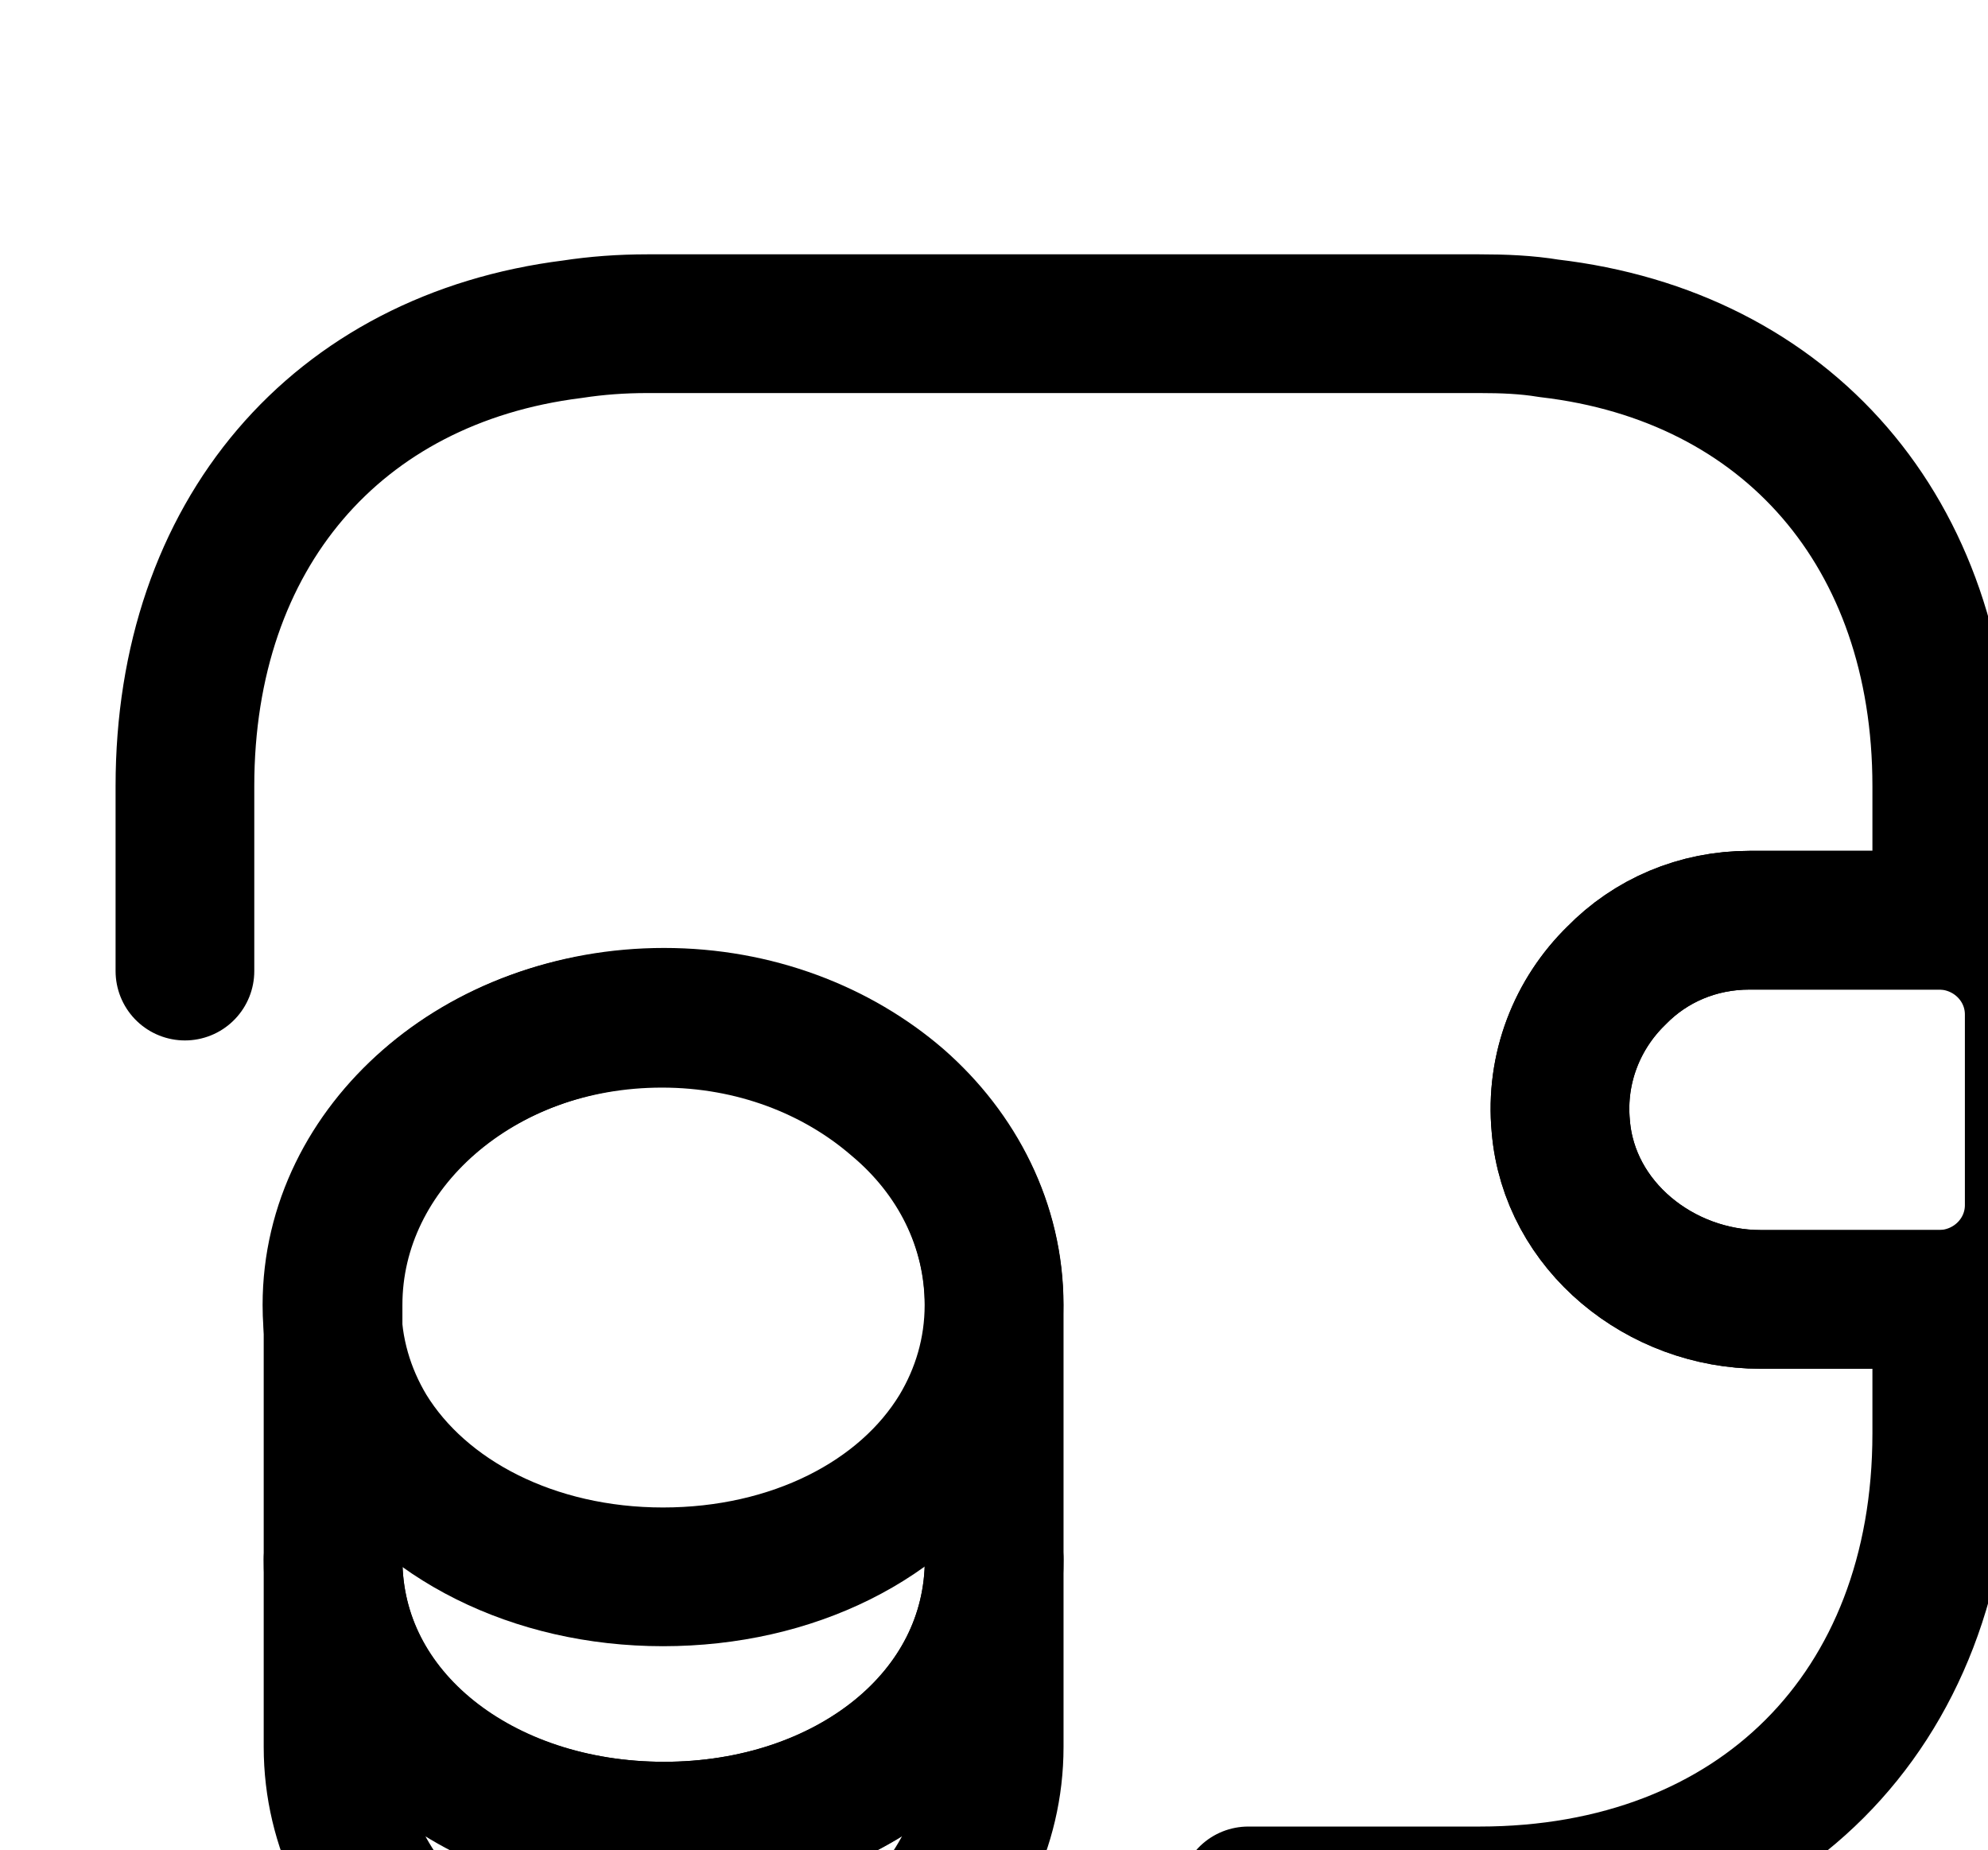
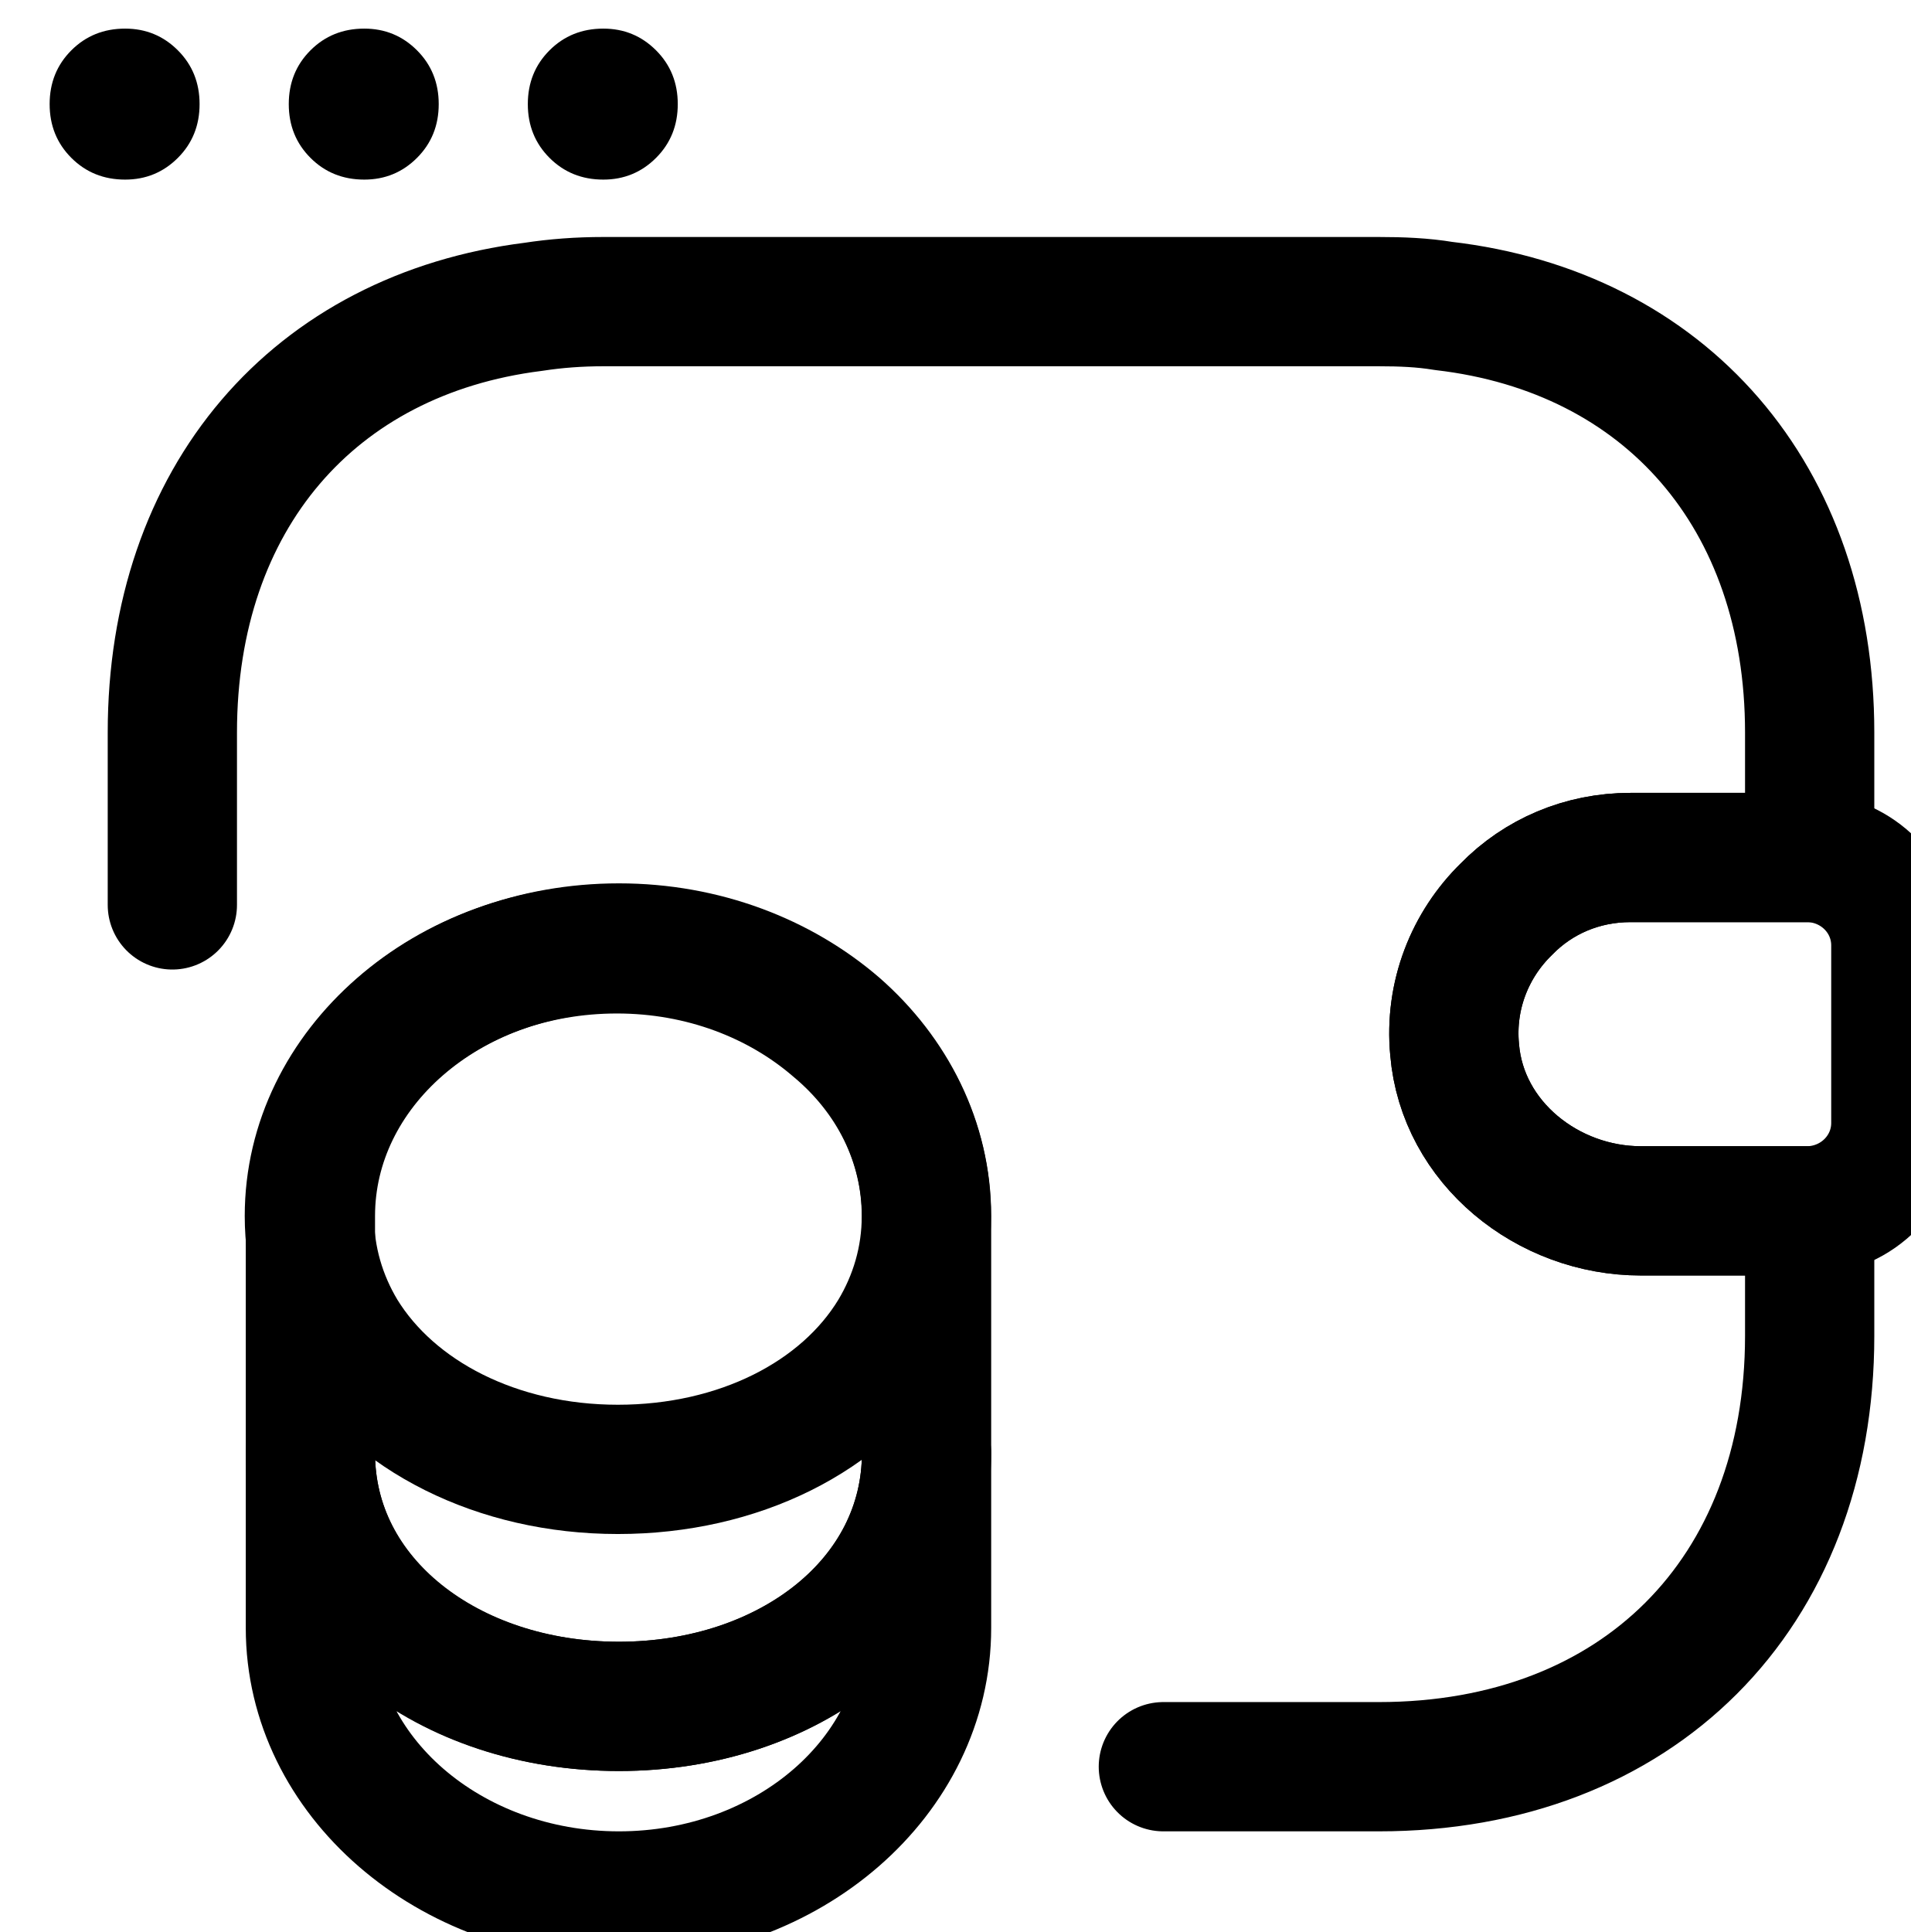
<svg xmlns="http://www.w3.org/2000/svg">
  <symbol id="logo" width="37" height="37" viewBox="0 0 37 37" fill="none">
    <path d="M18.5 34.888C17.467 34.888 16.419 34.656 15.602 34.178L7.123 29.291C3.67 26.963 3.454 26.609 3.454 22.955V14.044C3.454 10.39 3.654 10.036 7.046 7.739L15.586 2.806C17.205 1.865 19.749 1.865 21.368 2.806L29.878 7.708C33.331 10.036 33.547 10.39 33.547 14.044V22.94C33.547 26.593 33.346 26.948 29.955 29.245L21.414 34.178C20.581 34.656 19.533 34.888 18.5 34.888ZM18.5 4.424C17.853 4.424 17.221 4.548 16.774 4.81L8.295 9.712C5.782 11.408 5.782 11.408 5.782 14.044V22.94C5.782 25.576 5.782 25.576 8.356 27.318L16.774 32.174C17.683 32.698 19.333 32.698 20.242 32.174L28.721 27.272C31.219 25.576 31.219 25.576 31.219 22.94V14.044C31.219 11.408 31.219 11.408 28.645 9.666L20.227 4.81C19.78 4.548 19.148 4.424 18.5 4.424Z" fill="black" />
    <path d="M18.5 24.281C15.309 24.281 12.719 21.691 12.719 18.5C12.719 15.309 15.309 12.719 18.5 12.719C21.691 12.719 24.281 15.309 24.281 18.5C24.281 21.691 21.691 24.281 18.5 24.281ZM18.5 15.031C16.588 15.031 15.031 16.588 15.031 18.5C15.031 20.412 16.588 21.969 18.5 21.969C20.412 21.969 21.969 20.412 21.969 18.5C21.969 16.588 20.412 15.031 18.5 15.031Z" fill="black" />
  </symbol>
  <symbol id="chevron-right" width="16" height="16" viewBox="0 0 16 16" fill="none">
    <path d="M6 12L10 8L6 4" stroke="currentColor" stroke-width="2" stroke-linecap="round" stroke-linejoin="round" />
  </symbol>
  <symbol id="dashboard" width="24" height="24" viewBox="0 0 24 24" fill="none">
    <g id="icon / 24 / outline / key-square">
      <path id="Vector" d="M9 22H15C20 22 22 20 22 15V9C22 4 20 2 15 2H9C4 2 2 4 2 9V15C2 20 4 22 9 22Z" stroke="currentColor" stroke-width="1.5" stroke-linecap="round" stroke-linejoin="round" />
      <path id="Vector_2" d="M16.28 13.61C15.15 14.74 13.53 15.09 12.1 14.64L9.51 17.22C9.33 17.41 8.96 17.53 8.69 17.49L7.49 17.33C7.09 17.28 6.73 16.9 6.67 16.51L6.51 15.31C6.47 15.05 6.6 14.68 6.78 14.49L9.36 11.91C8.92 10.48 9.26 8.86 10.39 7.73C12.01 6.11 14.65 6.11 16.28 7.73C17.9 9.34 17.9 11.98 16.28 13.61Z" stroke="currentColor" stroke-width="1.5" stroke-miterlimit="10" stroke-linecap="round" stroke-linejoin="round" />
      <path id="Vector_3" d="M10.45 16.28L9.6 15.42" stroke="currentColor" stroke-width="1.5" stroke-miterlimit="10" stroke-linecap="round" stroke-linejoin="round" />
      <path id="Vector_4" d="M13.395 10.7H13.403" stroke="currentColor" stroke-width="2" stroke-linecap="round" stroke-linejoin="round" />
    </g>
  </symbol>
  <symbol id="product" width="24" height="24" viewBox="0 0 24 24" fill="none">
    <path d="M15 22.75H9C3.57 22.75 1.25 20.43 1.25 15V9C1.25 3.57 3.57 1.25 9 1.25H15C20.43 1.25 22.75 3.57 22.75 9V15C22.75 20.43 20.43 22.75 15 22.75ZM9 2.75C4.39 2.75 2.75 4.39 2.75 9V15C2.75 19.61 4.39 21.25 9 21.25H15C19.61 21.25 21.25 19.61 21.25 15V9C21.25 4.39 19.61 2.75 15 2.75H9Z" fill="currentColor" />
    <path d="M12.001 13.08C11.871 13.08 11.741 13.05 11.621 12.98L6.321 9.92C5.961 9.71 5.841 9.25 6.051 8.9C6.261 8.54 6.721 8.42 7.071 8.63L11.991 11.48L16.881 8.65C17.241 8.44 17.701 8.57 17.901 8.92C18.101 9.27 17.981 9.74 17.631 9.94L12.371 12.98C12.261 13.04 12.131 13.08 12.001 13.08Z" fill="currentColor" />
    <path d="M12 18.52C11.59 18.52 11.25 18.18 11.25 17.77V12.33C11.25 11.92 11.59 11.58 12 11.58C12.41 11.58 12.75 11.92 12.75 12.33V17.77C12.75 18.18 12.41 18.52 12 18.52Z" fill="currentColor" />
    <path d="M12 18.75C11.42 18.75 10.85 18.62 10.39 18.37L7.19 16.59C6.23 16.06 5.49 14.79 5.49 13.69V10.3C5.49 9.21 6.24 7.94 7.19 7.4L10.39 5.62C11.31 5.11 12.69 5.11 13.61 5.62L16.81 7.4C17.77 7.93 18.51 9.2 18.51 10.3V13.69C18.51 14.78 17.76 16.05 16.81 16.59L13.61 18.37C13.15 18.63 12.58 18.75 12 18.75ZM12 6.75C11.67 6.75 11.35 6.81 11.12 6.94L7.92 8.72C7.43 8.99 6.99 9.75 6.99 10.3V13.69C6.99 14.25 7.43 15 7.92 15.27L11.12 17.05C11.58 17.31 12.42 17.31 12.88 17.05L16.08 15.27C16.57 15 17.01 14.24 17.01 13.69V10.3C17.01 9.74 16.57 8.99 16.08 8.72L12.88 6.94C12.65 6.81 12.33 6.75 12 6.75Z" fill="currentColor" />
  </symbol>
  <svg id="customers" width="24" height="24" viewBox="0 0 24 24" fill="none">
    <path d="M10.752 16.86V18.89C10.752 20.61 9.152 22 7.182 22C5.212 22 3.602 20.61 3.602 18.89V16.86C3.602 18.58 5.202 19.8 7.182 19.8C9.152 19.8 10.752 18.57 10.752 16.86Z" stroke="currentColor" stroke-width="1.5" stroke-linecap="round" stroke-linejoin="round" />
    <path d="M10.75 14.11C10.75 14.61 10.61 15.07 10.37 15.47C9.78 16.44 8.57 17.05 7.17 17.05C5.77 17.05 4.56 16.43 3.97 15.47C3.73 15.07 3.59 14.61 3.59 14.11C3.59 13.25 3.99 12.48 4.63 11.92C5.28 11.35 6.17 11.01 7.16 11.01C8.15 11.01 9.04 11.36 9.69 11.92C10.35 12.47 10.75 13.25 10.75 14.11Z" stroke="currentColor" stroke-width="1.5" stroke-linecap="round" stroke-linejoin="round" />
    <path d="M10.752 14.11V16.86C10.752 18.58 9.152 19.8 7.182 19.8C5.212 19.8 3.602 18.57 3.602 16.86V14.11C3.602 12.39 5.202 11 7.182 11C8.172 11 9.062 11.35 9.712 11.91C10.352 12.47 10.752 13.25 10.752 14.11Z" stroke="currentColor" stroke-width="1.5" stroke-linecap="round" stroke-linejoin="round" />
    <path d="M22 10.97V13.03C22 13.58 21.56 14.03 21 14.05H19.04C17.96 14.05 16.97 13.26 16.88 12.18C16.82 11.55 17.06 10.96 17.48 10.55C17.85 10.17 18.36 9.95 18.92 9.95H21C21.56 9.97 22 10.42 22 10.97Z" stroke="currentColor" stroke-width="1.5" stroke-linecap="round" stroke-linejoin="round" />
    <path d="M2 10.5V8.5C2 5.78 3.64 3.88 6.19 3.56C6.45 3.52 6.72 3.5 7 3.5H16C16.26 3.5 16.51 3.51 16.75 3.55C19.33 3.85 21 5.76 21 8.5V9.95H18.92C18.36 9.95 17.85 10.17 17.48 10.55C17.06 10.96 16.82 11.55 16.88 12.18C16.97 13.26 17.96 14.05 19.04 14.05H21V15.5C21 18.5 19 20.5 16 20.5H13.5" stroke="currentColor" stroke-width="1.5" stroke-linecap="round" stroke-linejoin="round" />
  </svg>
  <symbol id="income" width="24" height="24" viewBox="0 0 24 24" fill="none">
    <path d="M10.752 16.86V18.89C10.752 20.61 9.152 22 7.182 22C5.212 22 3.602 20.61 3.602 18.89V16.86C3.602 18.58 5.202 19.8 7.182 19.8C9.152 19.8 10.752 18.57 10.752 16.86Z" stroke="currentColor" stroke-width="1.5" stroke-linecap="round" stroke-linejoin="round" />
    <path d="M10.75 14.11C10.75 14.61 10.61 15.07 10.37 15.47C9.78 16.44 8.57 17.05 7.17 17.05C5.77 17.05 4.56 16.43 3.97 15.47C3.73 15.07 3.59 14.61 3.59 14.11C3.59 13.25 3.99 12.48 4.63 11.92C5.28 11.35 6.17 11.01 7.16 11.01C8.15 11.01 9.04 11.36 9.69 11.92C10.35 12.47 10.75 13.25 10.75 14.11Z" stroke="currentColor" stroke-width="1.5" stroke-linecap="round" stroke-linejoin="round" />
    <path d="M10.752 14.11V16.86C10.752 18.58 9.152 19.8 7.182 19.8C5.212 19.8 3.602 18.57 3.602 16.86V14.11C3.602 12.39 5.202 11 7.182 11C8.172 11 9.062 11.35 9.712 11.91C10.352 12.47 10.752 13.25 10.752 14.11Z" stroke="currentColor" stroke-width="1.5" stroke-linecap="round" stroke-linejoin="round" />
    <path d="M22 10.97V13.03C22 13.58 21.56 14.03 21 14.05H19.04C17.96 14.05 16.97 13.26 16.88 12.18C16.82 11.55 17.06 10.96 17.48 10.55C17.85 10.17 18.36 9.95 18.92 9.95H21C21.56 9.97 22 10.42 22 10.97Z" stroke="currentColor" stroke-width="1.5" stroke-linecap="round" stroke-linejoin="round" />
    <path d="M2 10.5V8.5C2 5.78 3.64 3.88 6.19 3.56C6.45 3.52 6.72 3.5 7 3.5H16C16.26 3.5 16.51 3.51 16.75 3.55C19.33 3.85 21 5.76 21 8.5V9.95H18.92C18.36 9.95 17.85 10.17 17.48 10.55C17.06 10.96 16.82 11.55 16.88 12.18C16.97 13.26 17.96 14.05 19.04 14.05H21V15.5C21 18.5 19 20.5 16 20.5H13.5" stroke="currentColor" stroke-width="1.5" stroke-linecap="round" stroke-linejoin="round" />
  </symbol>
  <symbol id="promote" width="24" height="24" viewBox="0 0 24 24" fill="none">
    <path d="M12 22.75C11.37 22.75 10.78 22.51 10.34 22.06L8.82 20.54C8.7 20.42 8.38 20.29 8.22 20.29H6.06C4.76 20.29 3.71 19.24 3.71 17.94V15.78C3.71 15.62 3.58 15.3 3.46 15.18L1.94 13.66C1.5 13.22 1.25 12.63 1.25 12C1.25 11.37 1.49 10.78 1.94 10.34L3.46 8.82C3.58 8.7 3.71 8.38 3.71 8.22V6.06C3.71 4.76 4.76 3.71 6.06 3.71H8.22C8.38 3.71 8.7 3.58 8.82 3.46L10.34 1.94C11.22 1.06 12.78 1.06 13.66 1.94L15.18 3.46C15.3 3.58 15.62 3.71 15.78 3.71H17.94C19.24 3.71 20.29 4.76 20.29 6.06V8.22C20.29 8.38 20.42 8.7 20.54 8.82L22.06 10.34C22.5 10.78 22.75 11.37 22.75 12C22.75 12.63 22.51 13.22 22.06 13.66L20.54 15.18C20.42 15.3 20.29 15.62 20.29 15.78V17.94C20.29 19.24 19.24 20.29 17.94 20.29H15.78C15.62 20.29 15.3 20.42 15.18 20.54L13.66 22.06C13.22 22.51 12.63 22.75 12 22.75ZM4.52 14.12C4.92 14.52 5.21 15.22 5.21 15.78V17.94C5.21 18.41 5.59 18.79 6.06 18.79H8.22C8.78 18.79 9.48 19.08 9.88 19.48L11.4 21C11.72 21.32 12.28 21.32 12.6 21L14.12 19.48C14.52 19.08 15.22 18.79 15.78 18.79H17.94C18.41 18.79 18.79 18.41 18.79 17.94V15.78C18.79 15.22 19.08 14.52 19.48 14.12L21 12.6C21.16 12.44 21.25 12.23 21.25 12C21.25 11.77 21.16 11.56 21 11.4L19.48 9.88C19.08 9.48 18.79 8.78 18.79 8.22V6.06C18.79 5.59 18.41 5.21 17.94 5.21H15.78C15.22 5.21 14.52 4.92 14.12 4.52L12.6 3C12.28 2.68 11.72 2.68 11.4 3L9.88 4.52C9.48 4.92 8.78 5.21 8.22 5.21H6.06C5.59 5.21 5.21 5.59 5.21 6.06V8.22C5.21 8.78 4.92 9.48 4.52 9.88L3 11.4C2.84 11.56 2.75 11.77 2.75 12C2.75 12.23 2.84 12.44 3 12.6L4.52 14.12Z" fill="currentColor" />
    <path d="M15 16C14.44 16 13.99 15.55 13.99 15C13.99 14.45 14.44 14 14.99 14C15.54 14 15.99 14.45 15.99 15C15.99 15.55 15.55 16 15 16Z" fill="currentColor" />
    <path d="M9.01 10C8.45 10 8 9.55 8 9C8 8.45 8.45 8 9 8C9.55 8 10 8.45 10 9C10 9.55 9.56 10 9.01 10Z" fill="currentColor" />
    <path d="M8.999 15.749C8.809 15.749 8.619 15.68 8.469 15.53C8.179 15.239 8.179 14.759 8.469 14.47L14.47 8.469C14.759 8.179 15.239 8.179 15.53 8.469C15.819 8.759 15.819 9.24 15.53 9.53L9.529 15.53C9.379 15.68 9.189 15.749 8.999 15.749Z" fill="currentColor" />
  </symbol>
  <symbol id="help" width="24" height="24" viewBox="0 0 24 24" fill="none">
    <path d="M8 22.32C7.72 22.32 7.43 22.25 7.17 22.11C6.6 21.81 6.25 21.21 6.25 20.57V19.15C3.23 18.84 1.25 16.62 1.25 13.44V7.44C1.25 4 3.56 1.69 7 1.69H17C20.44 1.69 22.75 4 22.75 7.44V13.44C22.75 16.88 20.44 19.19 17 19.19H13.23L8.97 22.03C8.68 22.22 8.34 22.32 8 22.32ZM7 3.18C4.42 3.18 2.75 4.85 2.75 7.43V13.43C2.75 16.01 4.42 17.68 7 17.68C7.41 17.68 7.75 18.02 7.75 18.43V20.56C7.75 20.69 7.83 20.75 7.88 20.78C7.93 20.81 8.03 20.84 8.14 20.77L12.59 17.81C12.71 17.73 12.86 17.68 13.01 17.68H17.01C19.59 17.68 21.26 16.01 21.26 13.43V7.43C21.26 4.85 19.59 3.18 17.01 3.18H7Z" fill="currentColor" />
    <path d="M12 12.11C11.59 12.11 11.25 11.77 11.25 11.36V11.15C11.25 9.99 12.1 9.42 12.42 9.2C12.79 8.95 12.91 8.78 12.91 8.52C12.91 8.02 12.5 7.61 12 7.61C11.5 7.61 11.09 8.02 11.09 8.52C11.09 8.93 10.75 9.27 10.34 9.27C9.93 9.27 9.59 8.93 9.59 8.52C9.59 7.19 10.67 6.11 12 6.11C13.33 6.11 14.41 7.19 14.41 8.52C14.41 9.66 13.57 10.23 13.26 10.44C12.87 10.7 12.75 10.87 12.75 11.15V11.36C12.75 11.78 12.41 12.11 12 12.11Z" fill="currentColor" />
    <path d="M12 14.6C11.58 14.6 11.25 14.26 11.25 13.85C11.25 13.44 11.59 13.1 12 13.1C12.41 13.1 12.75 13.44 12.75 13.85C12.75 14.26 12.42 14.6 12 14.6Z" fill="currentColor" />
  </symbol>
  <symbol id="search" width="24" height="24" viewBox="0 0 24 24" fill="none">
    <path d="M11 19C15.418 19 19 15.418 19 11C19 6.582 15.418 3 11 3C6.582 3 3 6.582 3 11C3 15.418 6.582 19 11 19Z" stroke="#7E7E7E" stroke-width="2" stroke-linecap="round" stroke-linejoin="round" />
    <path d="M21 21L16.65 16.65" stroke="#7E7E7E" stroke-width="2" stroke-linecap="round" stroke-linejoin="round" />
  </symbol>
+   <svg id="dots" width="8" height="3" viewBox="0 0 8 3" fill="none">
+     <path d="M1.452 2.084C1.204 2.084 0.996 2 0.828 1.832C0.66 1.664 0.576 1.456 0.576 1.208C0.576 0.96 0.66 0.752 0.828 0.584C0.996 0.416 1.204 0.332 1.452 0.332C1.692 0.332 1.896 0.416 2.064 0.584C2.232 0.752 2.316 0.96 2.316 1.208C2.316 1.456 2.232 1.664 2.064 1.832C1.896 2 1.692 2.084 1.452 2.084ZM4.227 2.084C3.979 2.084 3.771 2 3.603 1.832C3.435 1.664 3.351 1.456 3.351 1.208C3.351 0.96 3.435 0.752 3.603 0.584C3.771 0.416 3.979 0.332 4.227 0.332C4.467 0.332 4.671 0.416 4.839 0.584C5.007 0.752 5.091 0.96 5.091 1.208C5.091 1.456 5.007 1.664 4.839 1.832C4.671 2 4.467 2.084 4.227 2.084ZM7.001 2.084C6.753 2.084 6.545 2 6.377 1.832C6.209 1.664 6.125 1.456 6.125 1.208C6.125 0.96 6.209 0.752 6.377 0.584C6.545 0.416 6.753 0.332 7.001 0.332C7.241 0.332 7.445 0.416 7.613 0.584C7.781 0.752 7.865 0.96 7.865 1.208C7.865 1.456 7.781 1.664 7.613 1.832C7.445 2 7.241 2.084 7.001 2.084Z" fill="black" />
+   </svg>
</svg>
